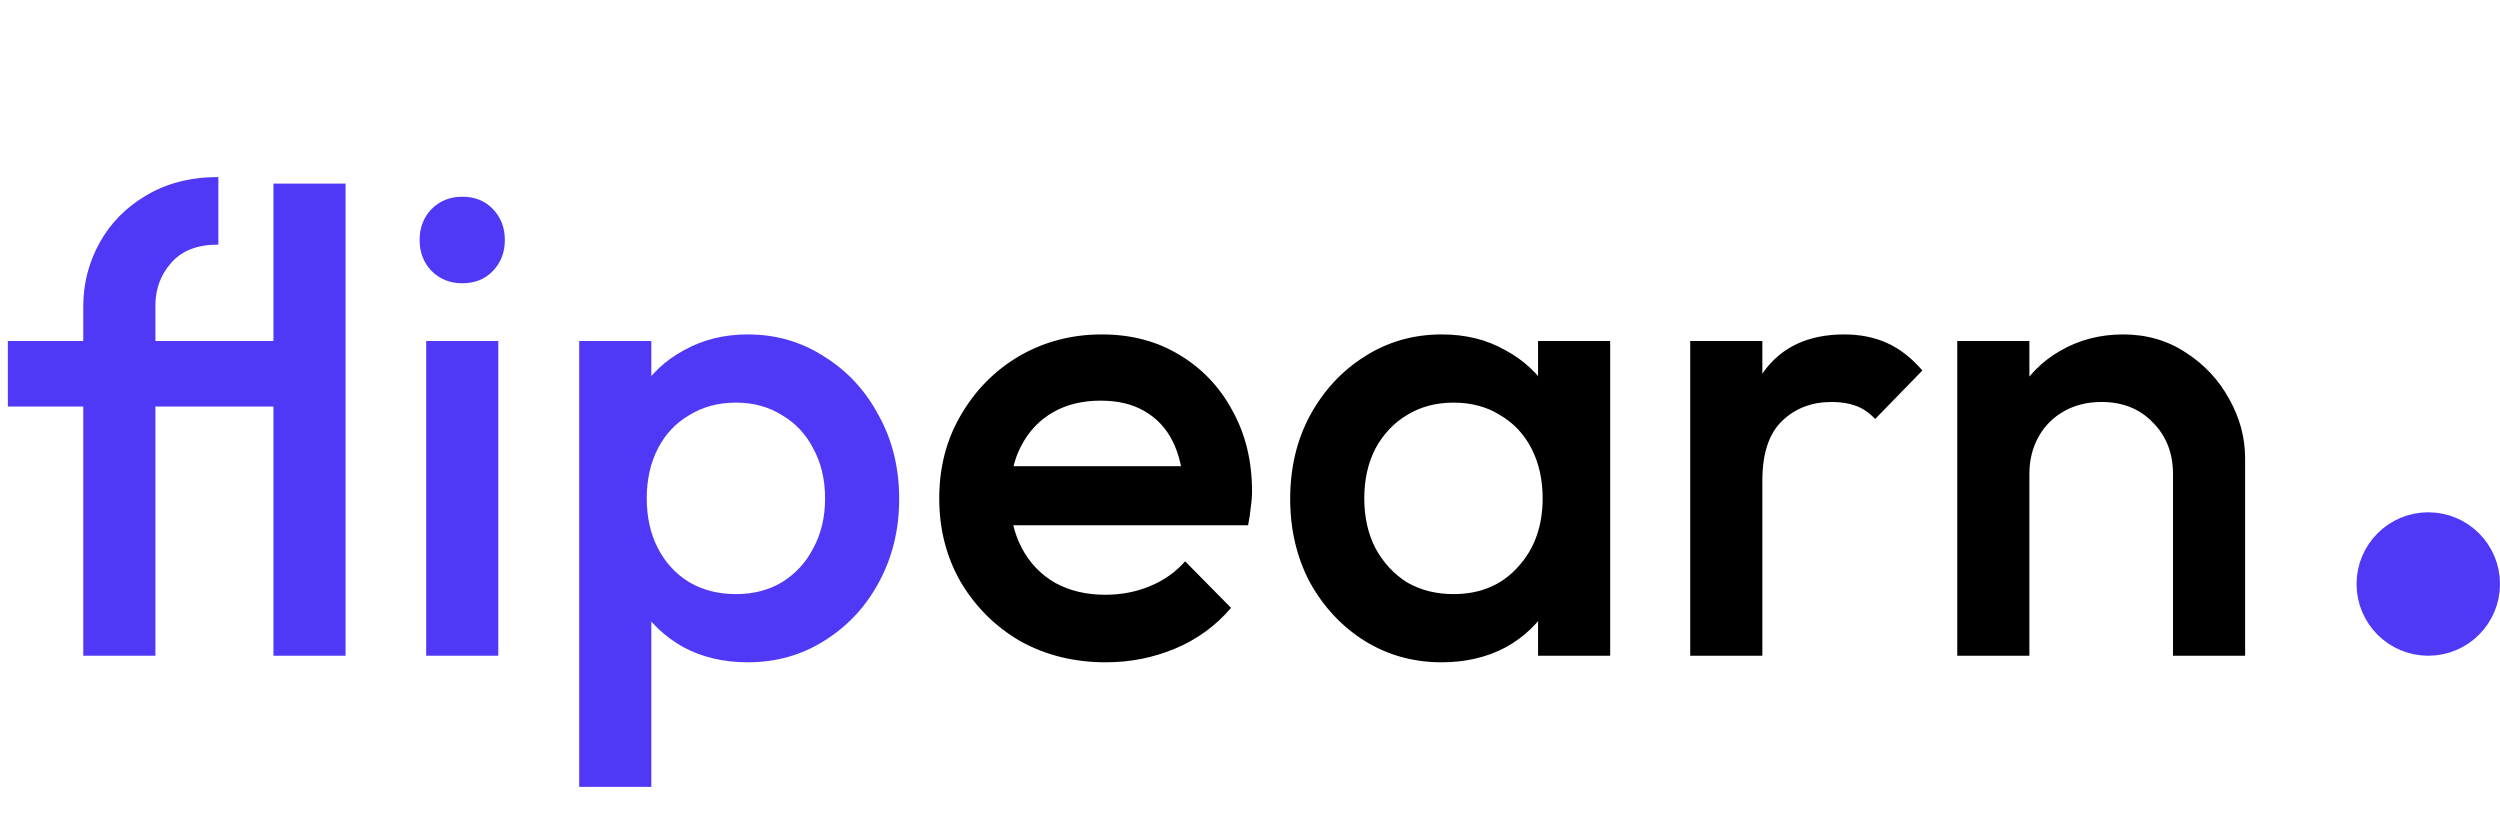
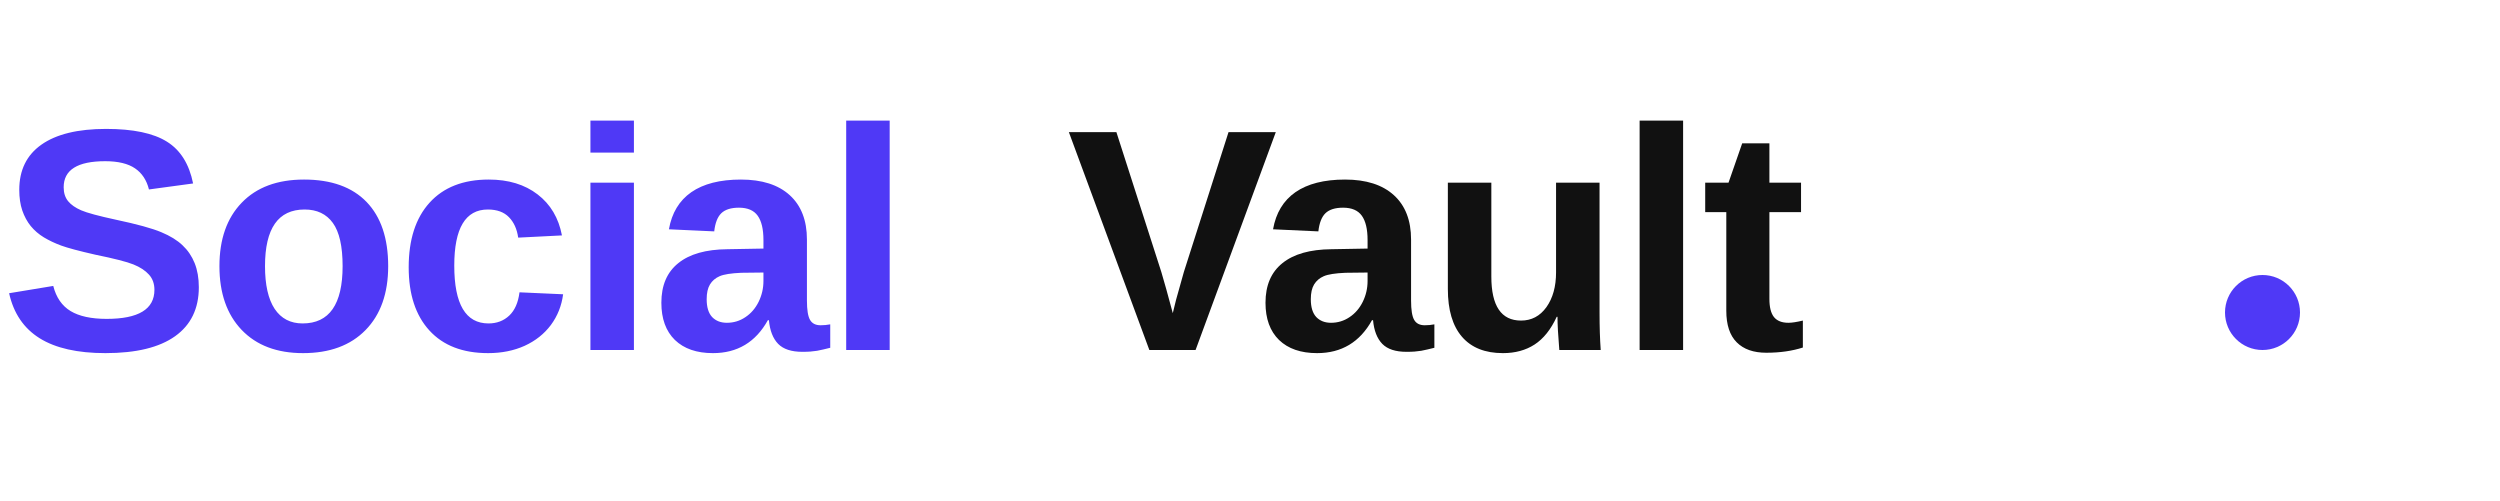
- <svg xmlns="http://www.w3.org/2000/svg" width="122" height="40" viewBox="0 0 122 40" fill="none">
-   <path d="M4.064 32V14.944C4.064 13.835 4.331 12.8 4.864 11.84C5.397 10.88 6.155 10.112 7.136 9.536C8.139 8.939 9.312 8.64 10.656 8.64V11.936C9.632 11.936 8.864 12.235 8.352 12.832C7.84 13.408 7.584 14.101 7.584 14.912V32H4.064ZM0.384 19.84V16.64H14.816V19.84H0.384ZM13.344 32V8.96H16.864V32H13.344ZM20.797 32V16.64H24.317V32H20.797ZM22.556 13.824C21.959 13.824 21.458 13.621 21.052 13.216C20.669 12.811 20.477 12.309 20.477 11.712C20.477 11.115 20.669 10.613 21.052 10.208C21.458 9.803 21.959 9.6 22.556 9.6C23.175 9.6 23.677 9.803 24.061 10.208C24.445 10.613 24.637 11.115 24.637 11.712C24.637 12.309 24.445 12.811 24.061 13.216C23.677 13.621 23.175 13.824 22.556 13.824ZM36.489 32.32C35.315 32.32 34.27 32.075 33.352 31.584C32.435 31.072 31.71 30.379 31.177 29.504C30.665 28.629 30.409 27.637 30.409 26.528V22.112C30.409 21.003 30.675 20.011 31.209 19.136C31.742 18.261 32.467 17.579 33.385 17.088C34.302 16.576 35.337 16.32 36.489 16.32C37.875 16.32 39.123 16.683 40.233 17.408C41.363 18.112 42.248 19.072 42.889 20.288C43.55 21.483 43.88 22.837 43.88 24.352C43.88 25.845 43.55 27.2 42.889 28.416C42.248 29.611 41.363 30.56 40.233 31.264C39.123 31.968 37.875 32.32 36.489 32.32ZM28.265 38.4V16.64H31.785V20.768L31.177 24.512L31.785 28.224V38.4H28.265ZM35.913 28.992C36.766 28.992 37.513 28.8 38.153 28.416C38.814 28.011 39.326 27.456 39.688 26.752C40.072 26.048 40.264 25.237 40.264 24.32C40.264 23.403 40.072 22.592 39.688 21.888C39.326 21.184 38.814 20.64 38.153 20.256C37.513 19.851 36.766 19.648 35.913 19.648C35.059 19.648 34.302 19.851 33.641 20.256C32.979 20.64 32.467 21.184 32.105 21.888C31.742 22.592 31.561 23.403 31.561 24.32C31.561 25.237 31.742 26.048 32.105 26.752C32.467 27.456 32.979 28.011 33.641 28.416C34.302 28.8 35.059 28.992 35.913 28.992Z" fill="#4F39F6" />
-   <path d="M53.963 32.32C52.427 32.32 51.04 31.979 49.803 31.296C48.587 30.592 47.616 29.632 46.891 28.416C46.187 27.2 45.835 25.835 45.835 24.32C45.835 22.805 46.187 21.451 46.891 20.256C47.595 19.04 48.544 18.08 49.739 17.376C50.955 16.672 52.299 16.32 53.771 16.32C55.2 16.32 56.459 16.651 57.547 17.312C58.656 17.973 59.52 18.88 60.139 20.032C60.779 21.184 61.099 22.496 61.099 23.968C61.099 24.224 61.078 24.491 61.035 24.768C61.014 25.024 60.971 25.312 60.907 25.632H48.299V22.752H59.083L57.771 23.904C57.728 22.965 57.547 22.176 57.227 21.536C56.907 20.896 56.448 20.405 55.851 20.064C55.275 19.723 54.56 19.552 53.707 19.552C52.811 19.552 52.032 19.744 51.371 20.128C50.71 20.512 50.198 21.056 49.835 21.76C49.472 22.443 49.291 23.264 49.291 24.224C49.291 25.184 49.483 26.027 49.867 26.752C50.251 27.477 50.795 28.043 51.499 28.448C52.203 28.832 53.014 29.024 53.931 29.024C54.72 29.024 55.446 28.885 56.107 28.608C56.79 28.331 57.366 27.925 57.835 27.392L60.075 29.664C59.328 30.539 58.422 31.2 57.355 31.648C56.288 32.096 55.158 32.32 53.963 32.32ZM70.353 32.32C68.966 32.32 67.707 31.968 66.577 31.264C65.467 30.56 64.582 29.611 63.921 28.416C63.281 27.2 62.961 25.845 62.961 24.352C62.961 22.837 63.281 21.483 63.921 20.288C64.582 19.072 65.467 18.112 66.577 17.408C67.707 16.683 68.966 16.32 70.353 16.32C71.526 16.32 72.561 16.576 73.457 17.088C74.374 17.579 75.099 18.261 75.633 19.136C76.166 20.011 76.433 21.003 76.433 22.112V26.528C76.433 27.637 76.166 28.629 75.633 29.504C75.121 30.379 74.406 31.072 73.489 31.584C72.571 32.075 71.526 32.32 70.353 32.32ZM70.929 28.992C72.23 28.992 73.275 28.555 74.065 27.68C74.875 26.805 75.281 25.685 75.281 24.32C75.281 23.403 75.099 22.592 74.737 21.888C74.374 21.184 73.862 20.64 73.201 20.256C72.561 19.851 71.803 19.648 70.929 19.648C70.075 19.648 69.318 19.851 68.657 20.256C68.017 20.64 67.505 21.184 67.121 21.888C66.758 22.592 66.577 23.403 66.577 24.32C66.577 25.237 66.758 26.048 67.121 26.752C67.505 27.456 68.017 28.011 68.657 28.416C69.318 28.8 70.075 28.992 70.929 28.992ZM75.057 32V27.872L75.665 24.128L75.057 20.416V16.64H78.577V32H75.057ZM82.483 32V16.64H86.003V32H82.483ZM86.003 23.456L84.787 22.848C84.787 20.907 85.214 19.339 86.067 18.144C86.942 16.928 88.254 16.32 90.003 16.32C90.771 16.32 91.465 16.459 92.083 16.736C92.702 17.013 93.278 17.461 93.811 18.08L91.507 20.448C91.23 20.149 90.921 19.936 90.579 19.808C90.238 19.68 89.843 19.616 89.395 19.616C88.414 19.616 87.603 19.925 86.963 20.544C86.323 21.163 86.003 22.133 86.003 23.456ZM106.043 32V23.136C106.043 22.112 105.712 21.269 105.051 20.608C104.411 19.947 103.579 19.616 102.555 19.616C101.872 19.616 101.264 19.765 100.731 20.064C100.197 20.363 99.781 20.779 99.483 21.312C99.184 21.845 99.034 22.453 99.034 23.136L97.659 22.368C97.659 21.195 97.915 20.16 98.427 19.264C98.939 18.347 99.642 17.632 100.539 17.12C101.456 16.587 102.48 16.32 103.611 16.32C104.763 16.32 105.787 16.619 106.683 17.216C107.579 17.792 108.283 18.549 108.795 19.488C109.307 20.405 109.562 21.365 109.562 22.368V32H106.043ZM95.514 32V16.64H99.034V32H95.514Z" fill="black" />
-   <rect x="116" y="26" width="5" height="5" rx="2.5" fill="#4F39F6" stroke="#4F39F6" stroke-width="2" />
+ <svg xmlns="http://www.w3.org/2000/svg" width="300" height="60" viewBox="0 0 300 60" fill="none">
+   <text x="0" y="42" font-family="Arial, Helvetica, sans-serif" font-weight="800" font-size="38" letter-spacing="-0.5" fill="#4F39F6">Social</text>
+   <text x="128" y="42" font-family="Arial, Helvetica, sans-serif" font-weight="800" font-size="38" letter-spacing="-0.5" fill="#111111">Vault</text>
+   <rect x="268" y="34" width="7" height="7" rx="3.5" fill="#4F39F6" stroke="#4F39F6" stroke-width="2" />
</svg>
